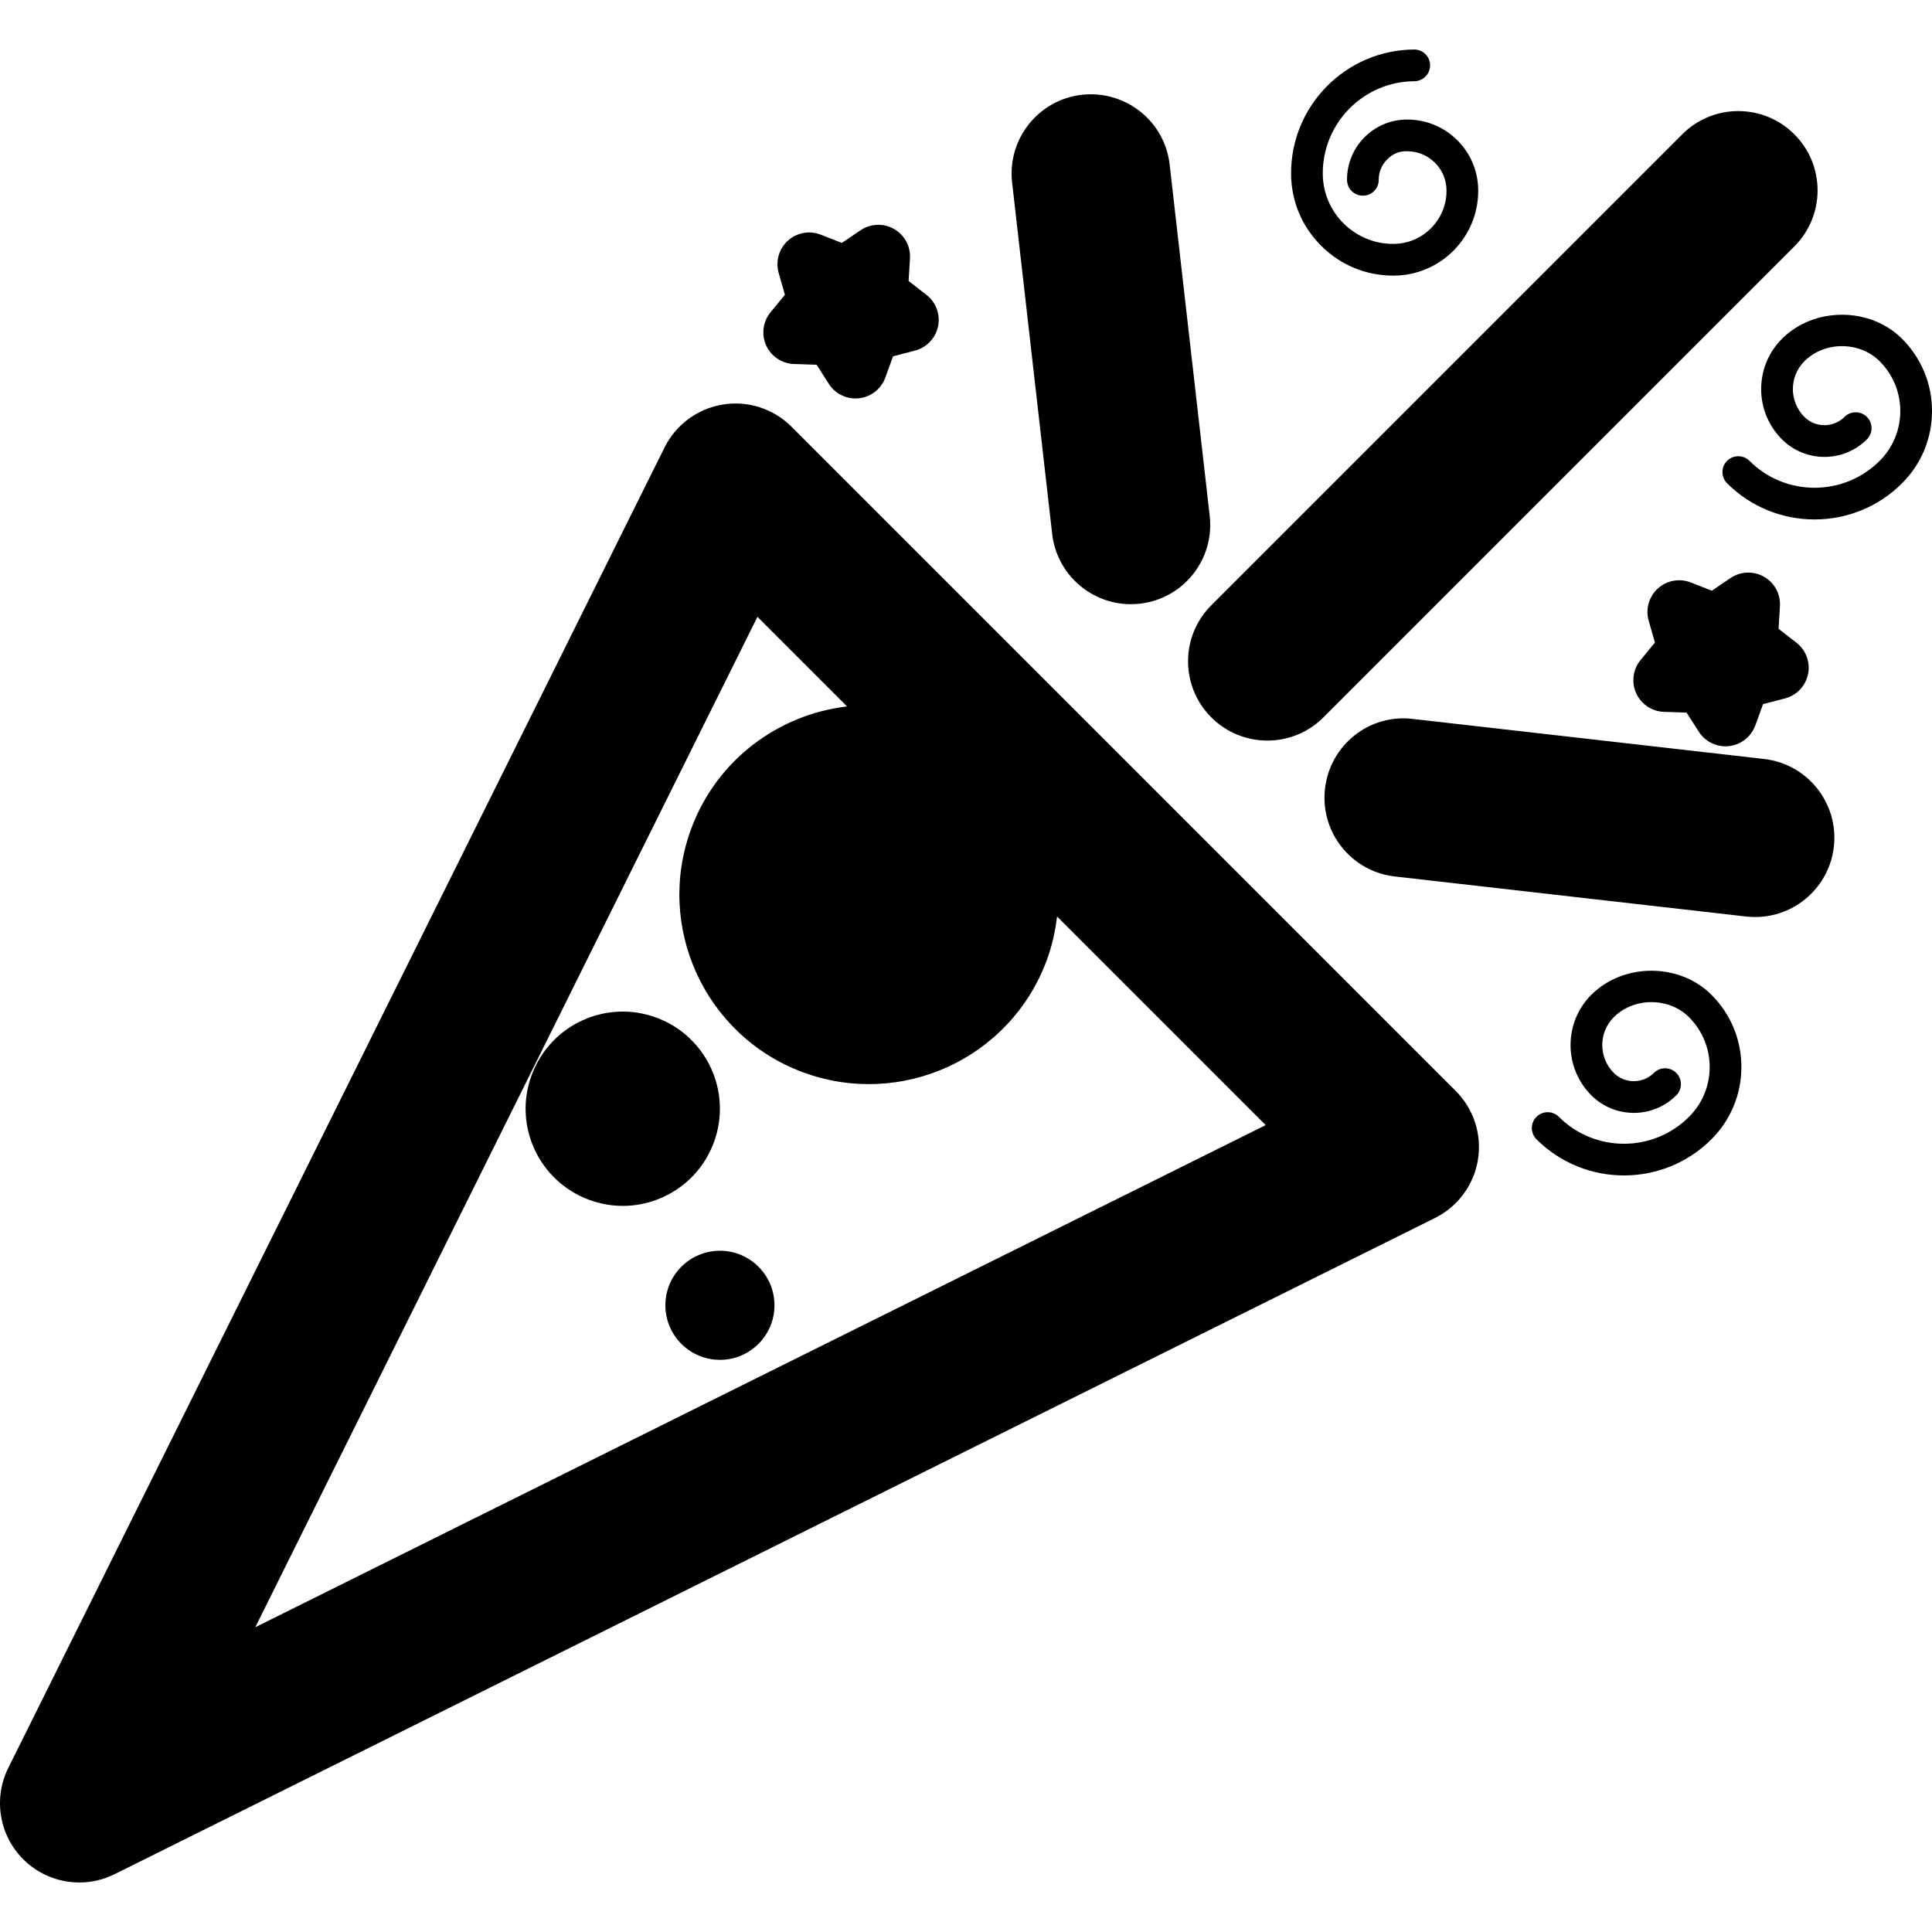
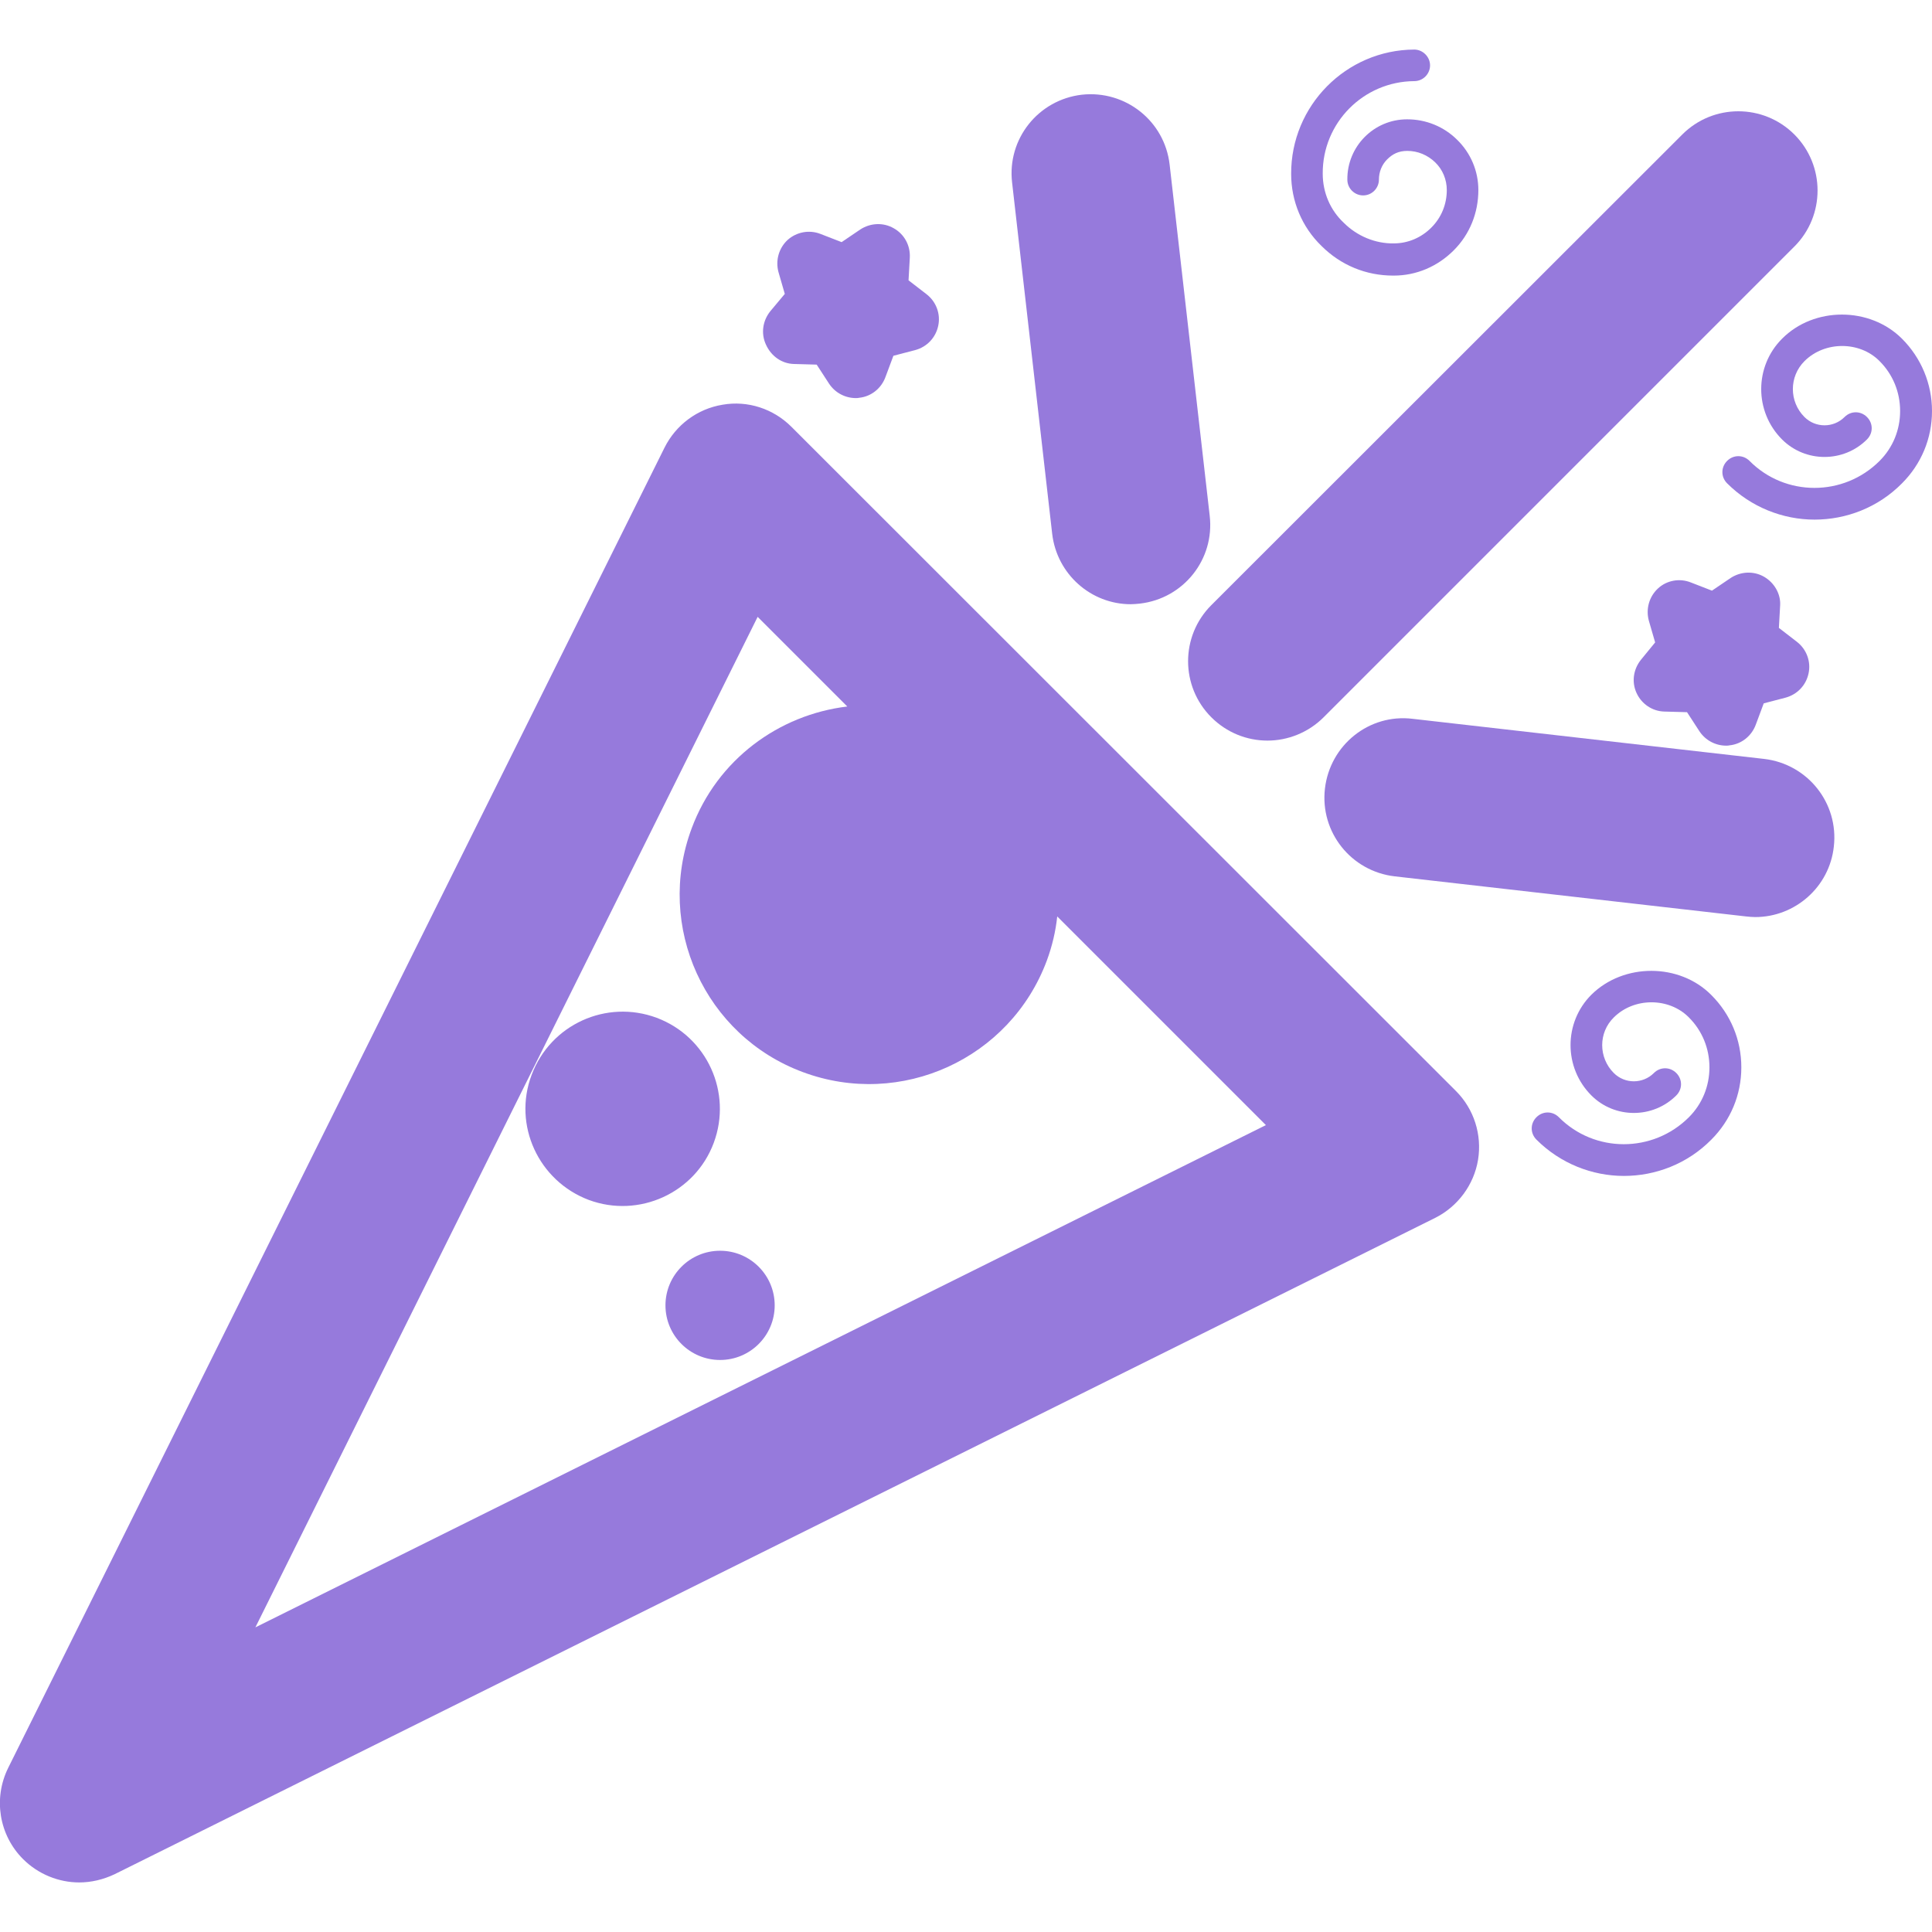
- <svg xmlns="http://www.w3.org/2000/svg" version="1.1" id="Capa_1" x="0px" y="0px" viewBox="0 0 612.003 612.003" style="enable-background:new 0 0 612.003 612.003;" xml:space="preserve">
+ <svg xmlns="http://www.w3.org/2000/svg" version="1.1" id="Capa_1" x="0px" y="0px" viewBox="0 0 612 612" style="enable-background:new 0 0 612 612;" xml:space="preserve">
+   <style type="text/css">
+ 	.st0{fill:#967ADC;}
+ </style>
  <g>
    <g>
      <g>
-         <path d="M250.744,135.186c-5.706-5.716-13.832-8.358-21.808-7.032c-7.976,1.306-14.837,6.369-18.433,13.601L2.625,560.032     c-4.802,9.664-2.893,21.306,4.731,28.93c4.822,4.822,11.251,7.353,17.76,7.353c3.797,0,7.614-0.854,11.17-2.622l418.276-207.867     c7.233-3.596,12.305-10.457,13.601-18.433c1.306-7.976-1.306-16.093-7.032-21.808L250.744,135.186z M80.868,515.461     l159.067-320.063l28.378,28.378c-21.658,2.551-41.166,16.786-49.312,38.614c-11.582,31.07,4.219,65.656,35.249,77.238     c31.12,11.572,65.696-4.219,77.268-35.289c1.728-4.621,2.773-9.332,3.325-14.023l66.088,66.088L80.868,515.461z" />
-         <path d="M383.704,227.241c4.902,4.902,11.331,7.353,17.76,7.353c6.429,0,12.858-2.451,17.76-7.353L568.397,78.058     c9.814-9.804,9.814-25.706,0-35.51c-9.804-9.814-25.716-9.814-35.51,0L383.704,191.731     C373.89,201.535,373.89,217.437,383.704,227.241z" />
-         <path d="M558.804,240.421l-111.292-12.687c-13.822-1.668-26.228,8.328-27.795,22.11c-1.567,13.782,8.328,26.228,22.11,27.795     l111.292,12.687c0.964,0.11,1.929,0.161,2.873,0.161c12.597,0,23.456-9.453,24.922-22.27     C582.48,254.434,572.586,241.998,558.804,240.421z" />
-         <path d="M333.297,169.119c1.467,12.818,12.316,22.27,24.922,22.27c0.944,0,1.909-0.05,2.873-0.161     c13.782-1.567,23.677-14.013,22.11-27.795L370.514,52.131c-1.567-13.782-13.973-23.627-27.795-22.11     c-13.782,1.567-23.677,14.013-22.11,27.795L333.297,169.119z" />
-         <path d="M558.794,182.7c-3.315-1.899-7.423-1.738-10.598,0.402l-5.937,4.018l-6.68-2.622c-3.546-1.386-7.604-0.653-10.427,1.929     c-2.823,2.572-3.948,6.529-2.893,10.206l1.979,6.901l-4.55,5.545c-2.431,2.953-2.963,7.032-1.396,10.517     c1.577,3.486,4.992,5.776,8.81,5.897l7.162,0.241l3.867,6.047c1.858,2.903,5.063,4.631,8.458,4.631     c0.372,0,0.733-0.02,1.105-0.06c3.797-0.422,7.032-2.963,8.338-6.56l2.451-6.74l6.941-1.808c3.707-0.964,6.539-3.948,7.313-7.685     c0.773-3.747-0.643-7.604-3.667-9.955l-5.666-4.41l0.422-7.152C564.077,188.205,562.119,184.589,558.794,182.7z" />
-         <path d="M251.518,115.306l7.162,0.241l3.867,6.047c1.858,2.903,5.063,4.631,8.458,4.631c0.372,0,0.733-0.02,1.105-0.06     c3.797-0.422,7.032-2.963,8.338-6.56l2.451-6.74l6.941-1.808c3.707-0.964,6.539-3.948,7.313-7.685     c0.773-3.747-0.643-7.604-3.667-9.955l-5.666-4.41l0.432-7.152c0.231-3.817-1.728-7.434-5.053-9.322     c-3.325-1.899-7.434-1.728-10.598,0.402l-5.937,4.018l-6.68-2.622c-3.556-1.396-7.594-0.643-10.427,1.929     c-2.823,2.572-3.948,6.529-2.893,10.206l1.979,6.901l-4.551,5.545c-2.431,2.953-2.963,7.032-1.396,10.517     C244.275,112.885,247.701,115.176,251.518,115.306z" />
-         <path d="M602.521,107.32c-10.156-10.166-27.886-10.156-38.042,0c-8.79,8.78-8.79,23.074,0,31.854     c7.413,7.413,19.478,7.423,26.901,0c1.959-1.959,1.959-5.143,0-7.102s-5.143-1.959-7.102,0c-3.506,3.486-9.201,3.486-12.697,0     c-4.862-4.862-4.862-12.788,0-17.65c6.369-6.359,17.469-6.369,23.837,0c4.209,4.219,6.54,9.824,6.54,15.781     c0,5.957-2.32,11.562-6.54,15.781c-11.371,11.371-29.865,11.371-41.226,0c-1.959-1.959-5.143-1.959-7.102,0s-1.959,5.143,0,7.102     c7.644,7.644,17.68,11.462,27.715,11.462c10.035,0,20.071-3.817,27.715-11.462c6.108-6.108,9.483-14.234,9.483-22.883     C612.004,121.565,608.628,113.438,602.521,107.32z" />
-         <path d="M504.097,315.117c-8.79,8.78-8.79,23.074,0,31.854c7.413,7.413,19.478,7.423,26.901,0c1.959-1.959,1.959-5.143,0-7.102     c-1.959-1.959-5.143-1.959-7.102,0c-3.506,3.486-9.201,3.496-12.697,0c-4.862-4.862-4.862-12.778,0-17.65     c6.369-6.359,17.469-6.369,23.837,0c4.209,4.219,6.539,9.824,6.539,15.781s-2.32,11.562-6.539,15.781     c-11.371,11.371-29.865,11.371-41.226,0c-1.959-1.959-5.143-1.959-7.102,0s-1.959,5.143,0,7.102     c7.645,7.645,17.68,11.462,27.715,11.462c10.035,0,20.081-3.817,27.715-11.462c6.108-6.108,9.483-14.234,9.483-22.883     s-3.365-16.776-9.483-22.883C531.983,304.962,514.253,304.962,504.097,315.117z" />
-         <path d="M441.334,87.31c0.05,0,0.111,0,0.161,0c7.192-0.04,13.933-2.873,18.986-7.976c5.053-5.113,7.815-11.884,7.775-19.066     c-0.03-6.017-2.401-11.663-6.67-15.892c-4.249-4.199-9.864-6.509-15.841-6.509c-0.04,0-0.08,0-0.121,0     c-10.487,0.05-18.986,8.629-18.925,19.126c0.02,2.762,2.26,4.993,5.023,4.993c0.01,0,0.02,0,0.03,0     c2.772-0.01,5.013-2.28,4.993-5.043c-0.01-2.401,0.914-4.661,2.602-6.369c1.698-1.728,3.626-2.732,6.399-2.662     c3.305,0,6.419,1.276,8.77,3.606c2.371,2.341,3.687,5.465,3.697,8.8c0.03,4.5-1.708,8.749-4.872,11.944     c-3.174,3.194-7.393,4.972-11.894,4.993c-5.836,0.08-11.582-2.26-15.811-6.459c-4.239-4.199-6.59-9.794-6.62-15.751     c-0.08-16.083,12.928-29.222,29.001-29.312c2.772-0.02,5.013-2.28,5.003-5.043s-2.26-5.003-5.023-5.003c-0.01,0-0.02,0-0.02,0     c-21.617,0.11-39.116,17.79-38.996,39.398c0.04,8.649,3.446,16.756,9.593,22.833C424.669,83.995,432.745,87.31,441.334,87.31z" />
-         <path d="M226.103,361.959c5.927-15.922-2.15-33.642-18.092-39.568c-15.892-5.947-33.632,2.15-39.558,18.082     c-5.967,15.902,2.16,33.642,18.102,39.568C202.437,385.997,220.177,377.88,226.103,361.959z" />
-         <circle cx="228.052" cy="413.481" r="17.278" />
+         <path class="st0" d="M250.7,135.2c-5.7-5.7-13.8-8.4-21.8-7c-8,1.3-14.8,6.4-18.4,13.6L2.6,560c-4.8,9.7-2.9,21.3,4.7,28.9     c4.8,4.8,11.3,7.4,17.8,7.4c3.8,0,7.6-0.9,11.2-2.6l418.3-207.9c7.2-3.6,12.3-10.5,13.6-18.4c1.3-8-1.3-16.1-7-21.8L250.7,135.2z      M80.9,515.5l159.1-320.1l28.4,28.4c-21.7,2.6-41.2,16.8-49.3,38.6c-11.6,31.1,4.2,65.7,35.2,77.2c31.1,11.6,65.7-4.2,77.3-35.3     c1.7-4.6,2.8-9.3,3.3-14l66.1,66.1L80.9,515.5z" />
+         <path class="st0" d="M383.7,227.2c4.9,4.9,11.3,7.4,17.8,7.4c6.4,0,12.9-2.5,17.8-7.4L568.4,78.1c9.8-9.8,9.8-25.7,0-35.5     c-9.8-9.8-25.7-9.8-35.5,0L383.7,191.7C373.9,201.5,373.9,217.4,383.7,227.2z" />
+         <path class="st0" d="M558.8,240.4l-111.3-12.7c-13.8-1.7-26.2,8.3-27.8,22.1c-1.6,13.8,8.3,26.2,22.1,27.8l111.3,12.7     c1,0.1,1.9,0.2,2.9,0.2c12.6,0,23.5-9.5,24.9-22.3C582.5,254.4,572.6,242,558.8,240.4z" />
+         <path class="st0" d="M333.3,169.1c1.5,12.8,12.3,22.3,24.9,22.3c0.9,0,1.9-0.1,2.9-0.2c13.8-1.6,23.7-14,22.1-27.8L370.5,52.1     c-1.6-13.8-14-23.6-27.8-22.1c-13.8,1.6-23.7,14-22.1,27.8L333.3,169.1z" />
+         <path class="st0" d="M558.8,182.7c-3.3-1.9-7.4-1.7-10.6,0.4l-5.9,4l-6.7-2.6c-3.5-1.4-7.6-0.7-10.4,1.9     c-2.8,2.6-3.9,6.5-2.9,10.2l2,6.9l-4.5,5.5c-2.4,3-3,7-1.4,10.5c1.6,3.5,5,5.8,8.8,5.9l7.2,0.2l3.9,6c1.9,2.9,5.1,4.6,8.5,4.6     c0.4,0,0.7,0,1.1-0.1c3.8-0.4,7-3,8.3-6.6l2.5-6.7l6.9-1.8c3.7-1,6.5-3.9,7.3-7.7c0.8-3.7-0.6-7.6-3.7-10l-5.7-4.4l0.4-7.2     C564.1,188.2,562.1,184.6,558.8,182.7z" />
+         <path class="st0" d="M251.5,115.3l7.2,0.2l3.9,6c1.9,2.9,5.1,4.6,8.5,4.6c0.4,0,0.7,0,1.1-0.1c3.8-0.4,7-3,8.3-6.6l2.5-6.7     l6.9-1.8c3.7-1,6.5-3.9,7.3-7.7c0.8-3.7-0.6-7.6-3.7-10l-5.7-4.4l0.4-7.2c0.2-3.8-1.7-7.4-5.1-9.3c-3.3-1.9-7.4-1.7-10.6,0.4     l-5.9,4l-6.7-2.6c-3.6-1.4-7.6-0.6-10.4,1.9c-2.8,2.6-3.9,6.5-2.9,10.2l2,6.9l-4.6,5.5c-2.4,3-3,7-1.4,10.5     C244.3,112.9,247.7,115.2,251.5,115.3z" />
+         <path class="st0" d="M602.5,107.3c-10.2-10.2-27.9-10.2-38,0c-8.8,8.8-8.8,23.1,0,31.9c7.4,7.4,19.5,7.4,26.9,0c2-2,2-5.1,0-7.1     s-5.1-2-7.1,0c-3.5,3.5-9.2,3.5-12.7,0c-4.9-4.9-4.9-12.8,0-17.7c6.4-6.4,17.5-6.4,23.8,0c4.2,4.2,6.5,9.8,6.5,15.8     s-2.3,11.6-6.5,15.8c-11.4,11.4-29.9,11.4-41.2,0c-2-2-5.1-2-7.1,0s-2,5.1,0,7.1c7.6,7.6,17.7,11.5,27.7,11.5     c10,0,20.1-3.8,27.7-11.5c6.1-6.1,9.5-14.2,9.5-22.9C612,121.6,608.6,113.4,602.5,107.3z" />
+         <path class="st0" d="M504.1,315.1c-8.8,8.8-8.8,23.1,0,31.9c7.4,7.4,19.5,7.4,26.9,0c2-2,2-5.1,0-7.1c-2-2-5.1-2-7.1,0     c-3.5,3.5-9.2,3.5-12.7,0c-4.9-4.9-4.9-12.8,0-17.6c6.4-6.4,17.5-6.4,23.8,0c4.2,4.2,6.5,9.8,6.5,15.8s-2.3,11.6-6.5,15.8     c-11.4,11.4-29.9,11.4-41.2,0c-2-2-5.1-2-7.1,0s-2,5.1,0,7.1c7.6,7.6,17.7,11.5,27.7,11.5c10,0,20.1-3.8,27.7-11.5     c6.1-6.1,9.5-14.2,9.5-22.9s-3.4-16.8-9.5-22.9C532,305,514.3,305,504.1,315.1z" />
+         <path class="st0" d="M441.3,87.3c0,0,0.1,0,0.2,0c7.2,0,13.9-2.9,19-8c5.1-5.1,7.8-11.9,7.8-19.1c0-6-2.4-11.7-6.7-15.9     c-4.2-4.2-9.9-6.5-15.8-6.5c0,0-0.1,0-0.1,0c-10.5,0-19,8.6-18.9,19.1c0,2.8,2.3,5,5,5c0,0,0,0,0,0c2.8,0,5-2.3,5-5     c0-2.4,0.9-4.7,2.6-6.4c1.7-1.7,3.6-2.7,6.4-2.7c3.3,0,6.4,1.3,8.8,3.6c2.4,2.3,3.7,5.5,3.7,8.8c0,4.5-1.7,8.7-4.9,11.9     c-3.2,3.2-7.4,5-11.9,5c-5.8,0.1-11.6-2.3-15.8-6.5C421.4,66.6,419,61,419,55c-0.1-16.1,12.9-29.2,29-29.3c2.8,0,5-2.3,5-5     s-2.3-5-5-5c0,0,0,0,0,0c-21.6,0.1-39.1,17.8-39,39.4c0,8.6,3.4,16.8,9.6,22.8C424.7,84,432.7,87.3,441.3,87.3z" />
+         <path class="st0" d="M226.1,362c5.9-15.9-2.1-33.6-18.1-39.6c-15.9-5.9-33.6,2.1-39.6,18.1c-6,15.9,2.2,33.6,18.1,39.6     C202.4,386,220.2,377.9,226.1,362z" />
+         <circle class="st0" cx="228.1" cy="413.5" r="17.3" />
      </g>
    </g>
-     <g>
- 	</g>
-     <g>
- 	</g>
-     <g>
- 	</g>
-     <g>
- 	</g>
-     <g>
- 	</g>
-     <g>
- 	</g>
-     <g>
- 	</g>
-     <g>
- 	</g>
-     <g>
- 	</g>
-     <g>
- 	</g>
-     <g>
- 	</g>
-     <g>
- 	</g>
-     <g>
- 	</g>
-     <g>
- 	</g>
-     <g>
- 	</g>
  </g>
-   <g>
- </g>
-   <g>
- </g>
-   <g>
- </g>
-   <g>
- </g>
-   <g>
- </g>
-   <g>
- </g>
-   <g>
- </g>
-   <g>
- </g>
-   <g>
- </g>
-   <g>
- </g>
-   <g>
- </g>
-   <g>
- </g>
-   <g>
- </g>
-   <g>
- </g>
-   <g>
- </g>
</svg>
